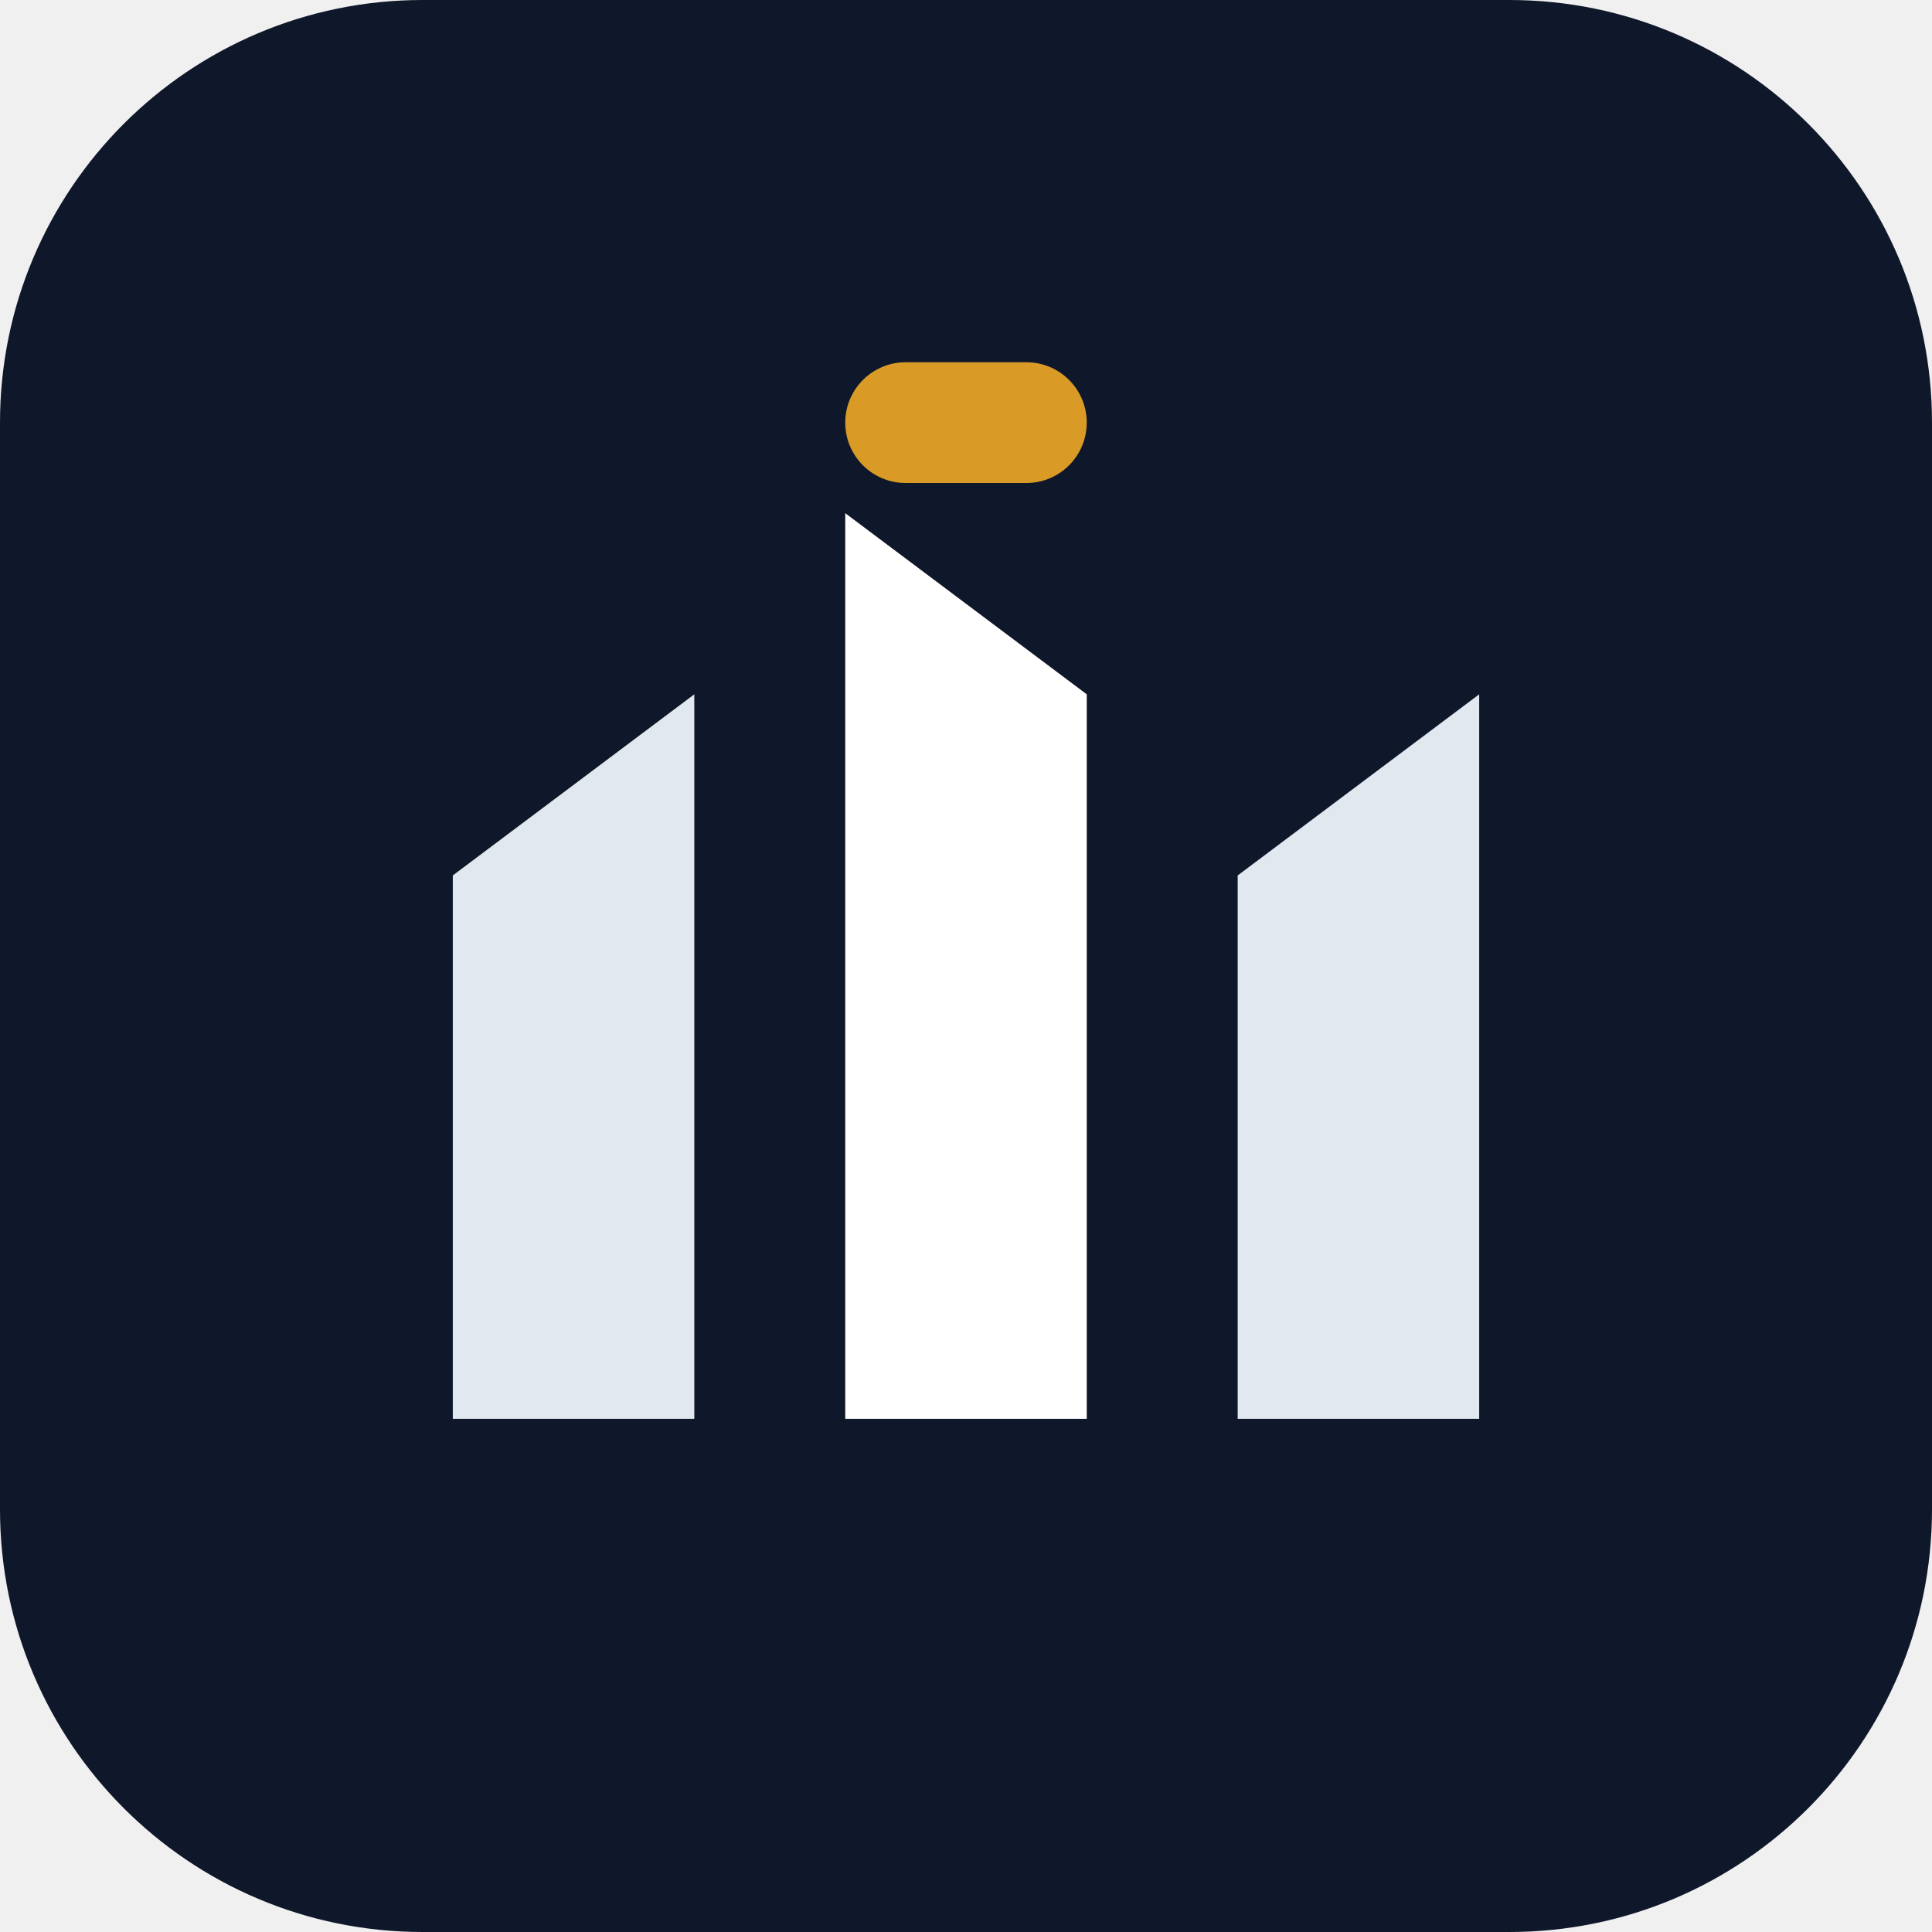
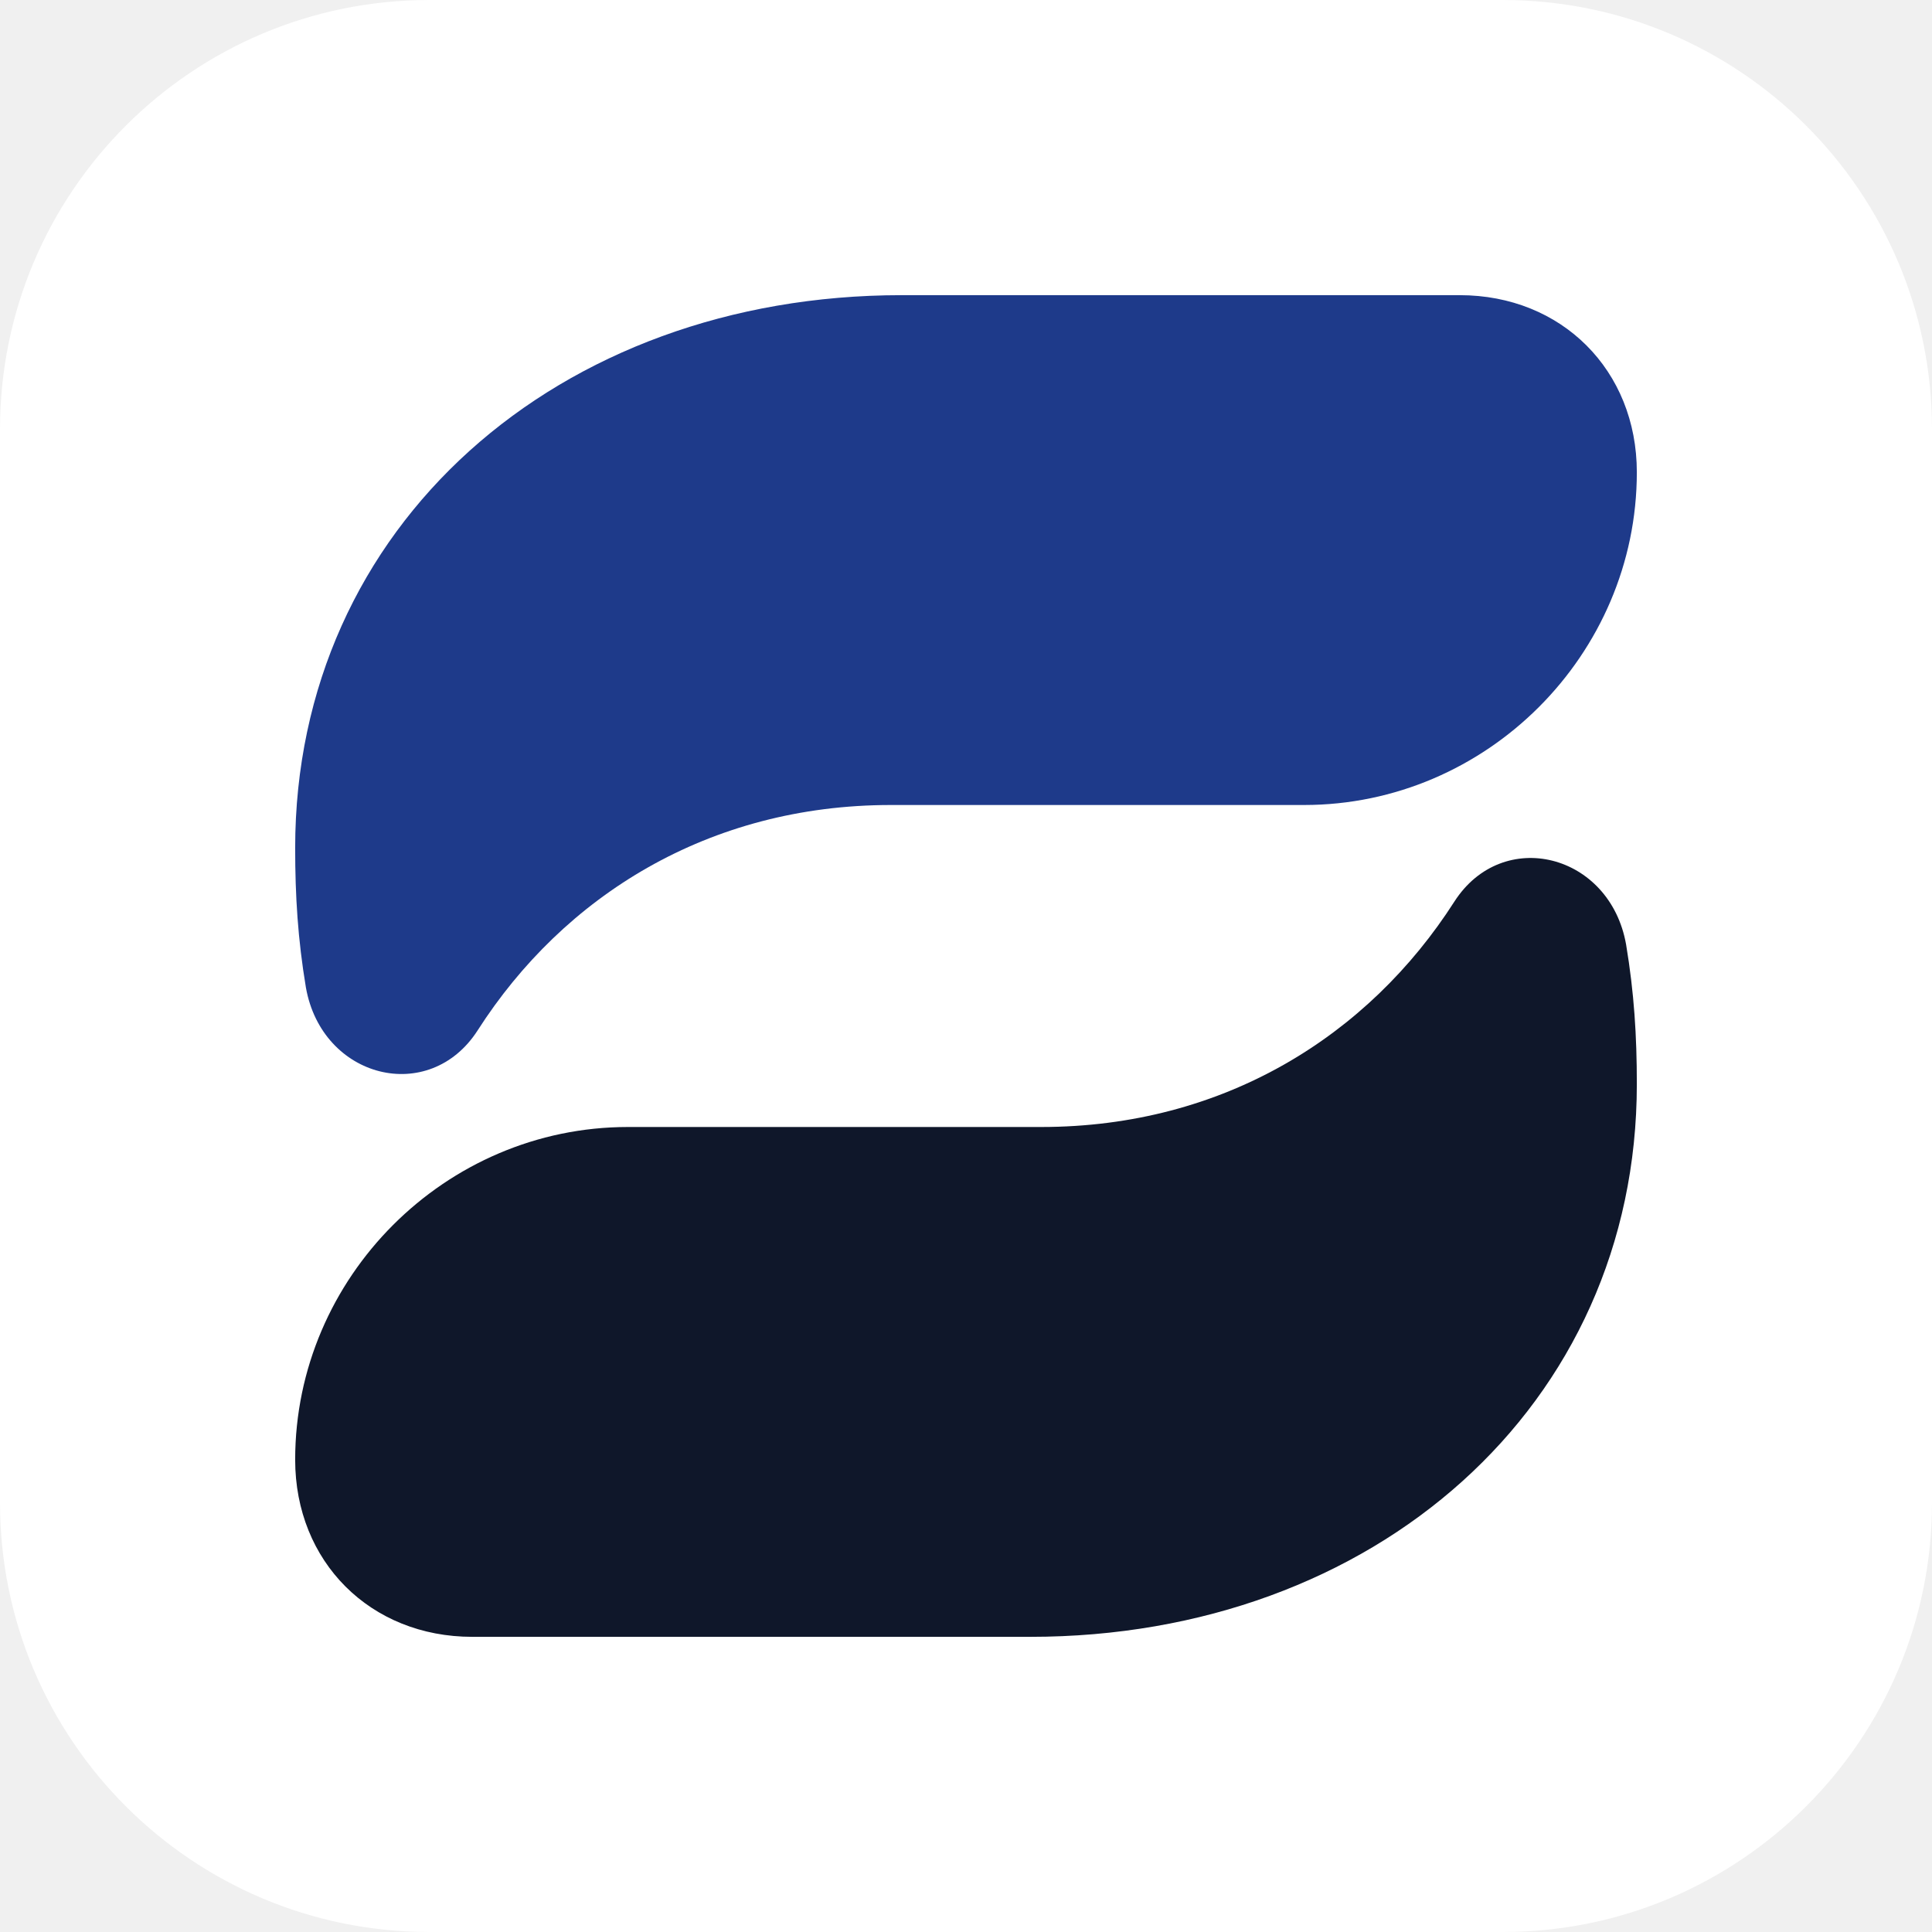
- <svg xmlns="http://www.w3.org/2000/svg" viewBox="0 0 32 32" fill="none">
-   <rect width="32" height="32" rx="7" fill="#0F172A" />
-   <path d="M7.5 14.5L11.5 11.5V23.5H7.5V14.5Z" fill="#E2E8F0" />
-   <path d="M14 8.5L18 11.5V23.5H14V8.5Z" fill="#FFFFFF" />
-   <path d="M20.5 14.5L24.5 11.5V23.5H20.5V14.5Z" fill="#E2E8F0" />
-   <rect x="14" y="6" width="4" height="2" rx="1" fill="#D99B26" />
+ <svg xmlns="http://www.w3.org/2000/svg" viewBox="0 0 36 36" fill="none">
+   <rect width="36" height="36" rx="8" fill="#FFFFFF" />
+   <path d="M5.5 15.8C5.5 9.8 10.4 5.5 16.8 5.5H27.2C29.1 5.5 30.5 6.9 30.5 8.8C30.5 12.2 27.7 15 24.3 15H16.6C13.2 15 10.5 16.7 8.9 19.2C8 20.6 6 20.1 5.7 18.4C5.55 17.5 5.5 16.7 5.5 15.8Z" fill="#1E3A8A" />
+   <path d="M30.5 20.2C30.5 26.2 25.6 30.5 19.2 30.5H8.8C6.9 30.5 5.5 29.1 5.5 27.2C5.5 23.8 8.3 21 11.7 21H19.4C22.8 21 25.5 19.3 27.1 16.8C28 15.4 30 15.9 30.3 17.6C30.45 18.5 30.5 19.3 30.5 20.2Z" fill="#0F172A" />
</svg>
